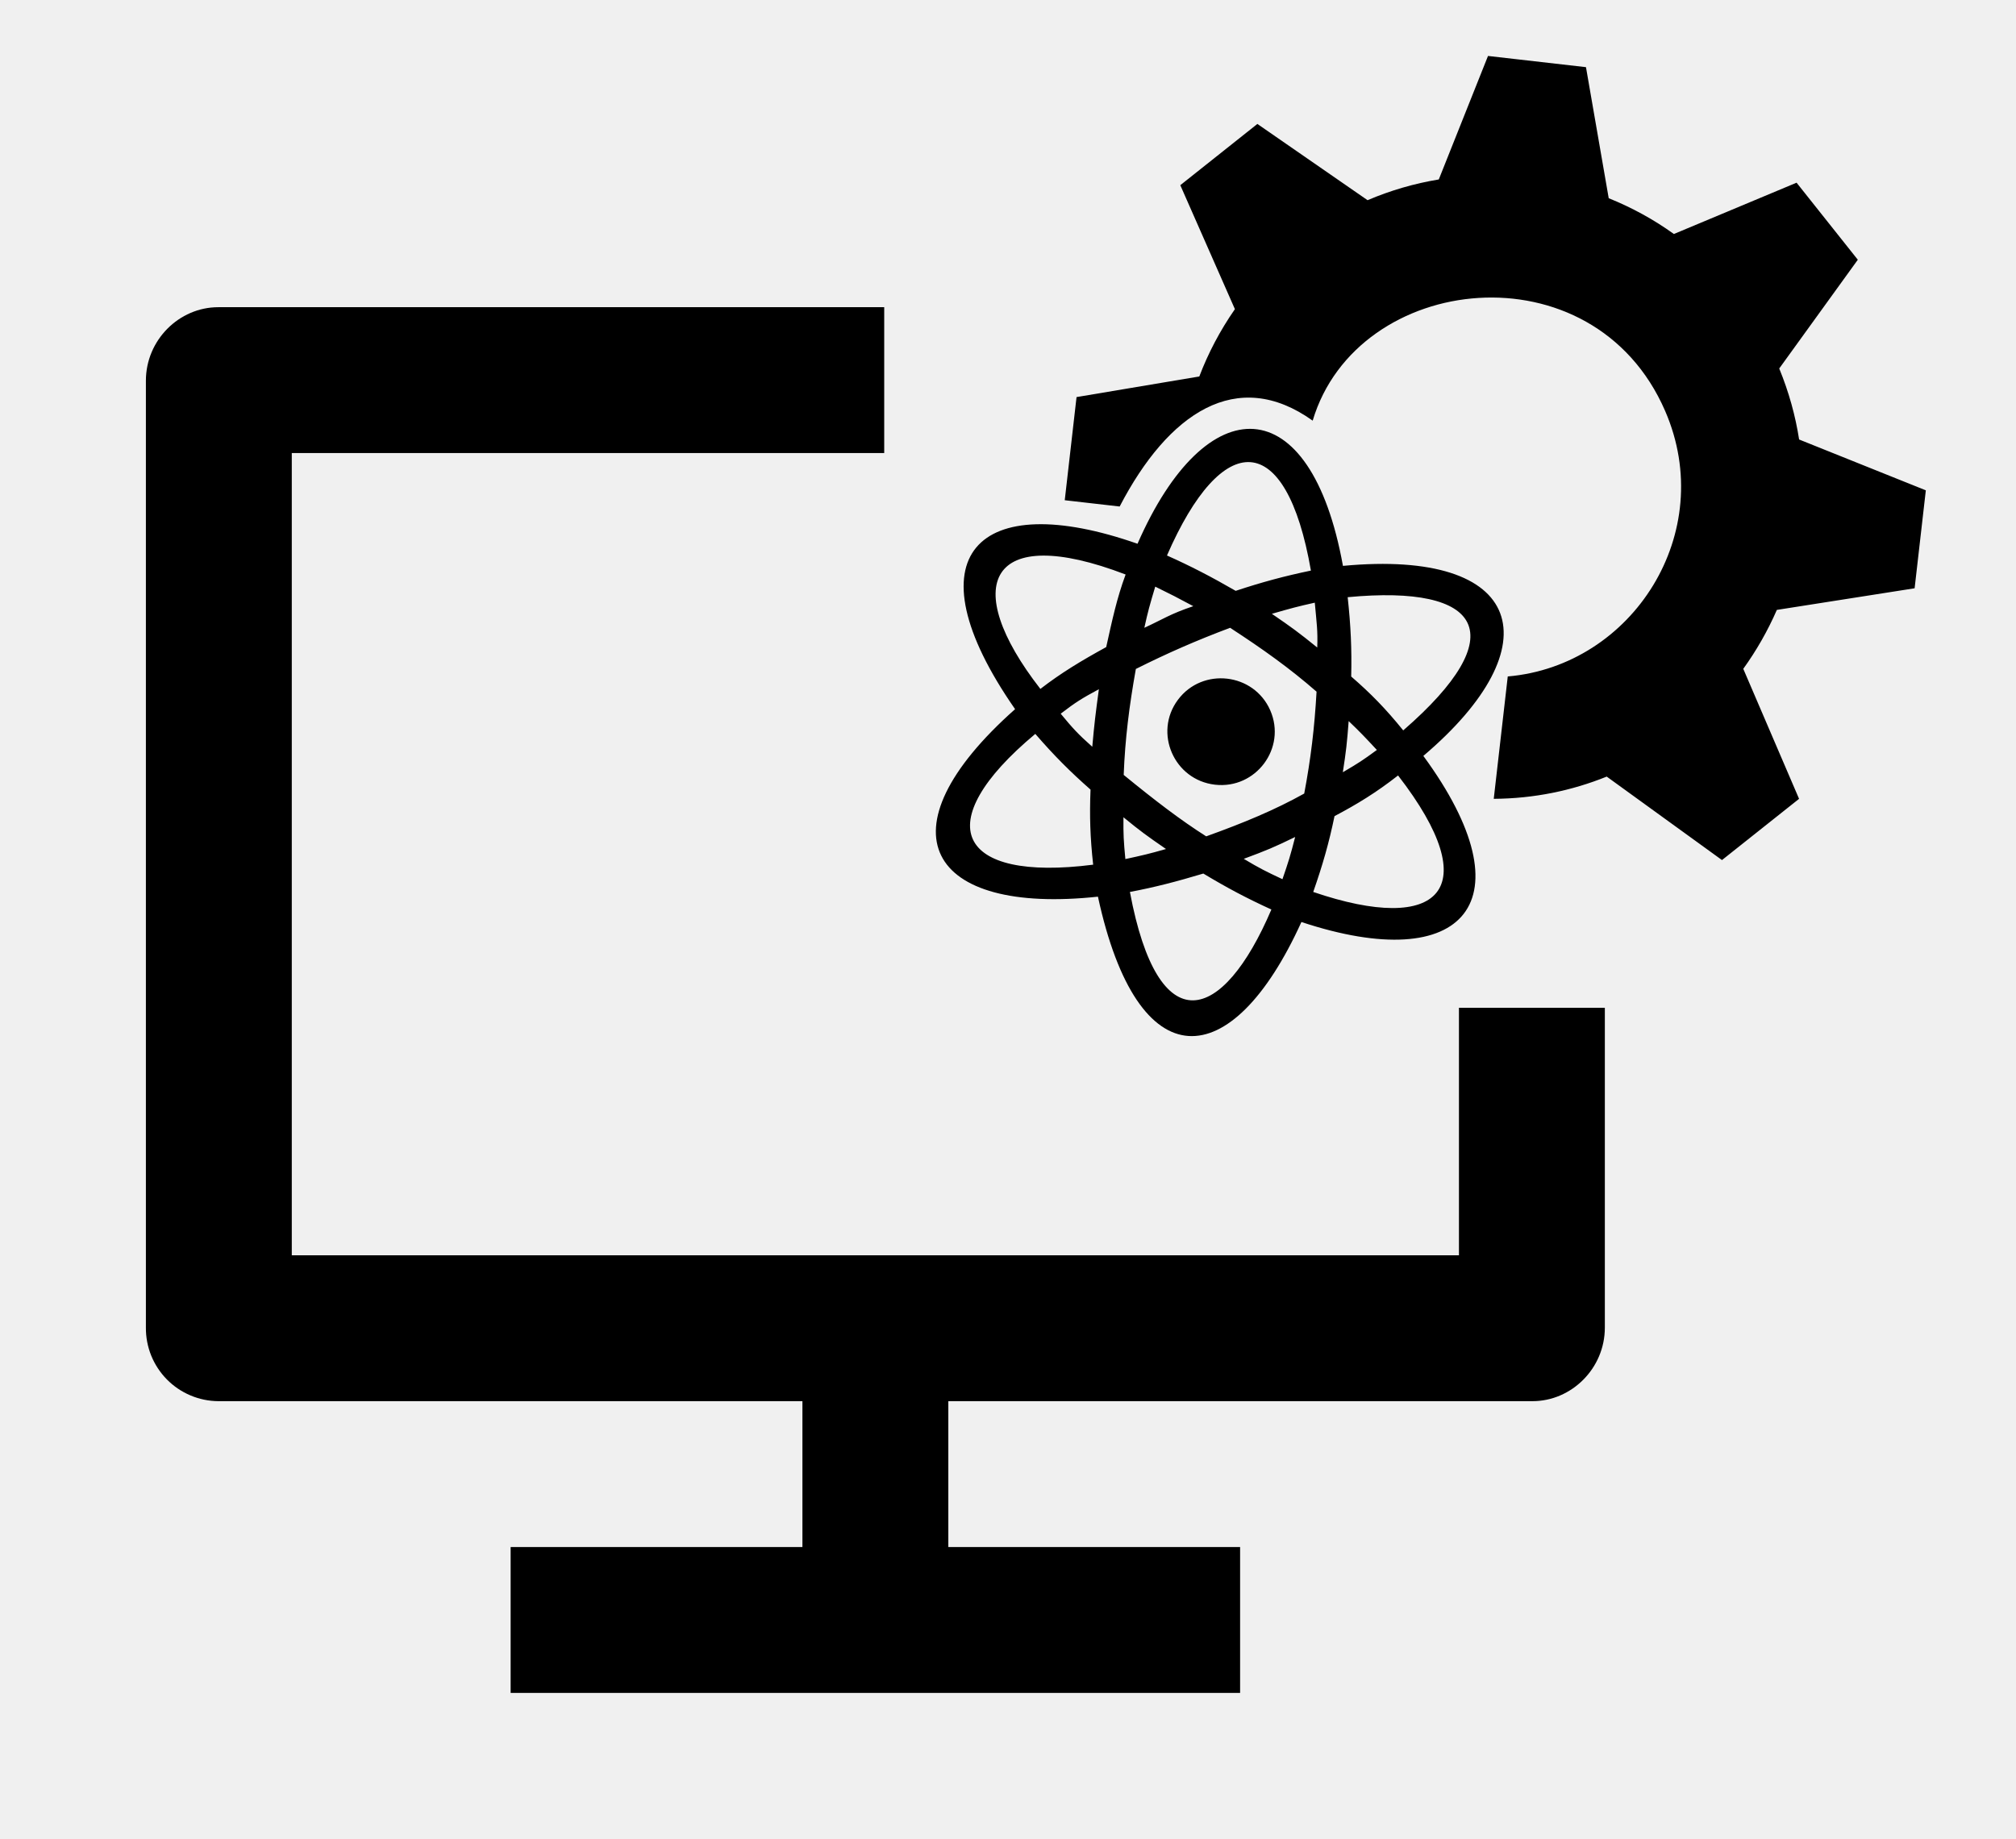
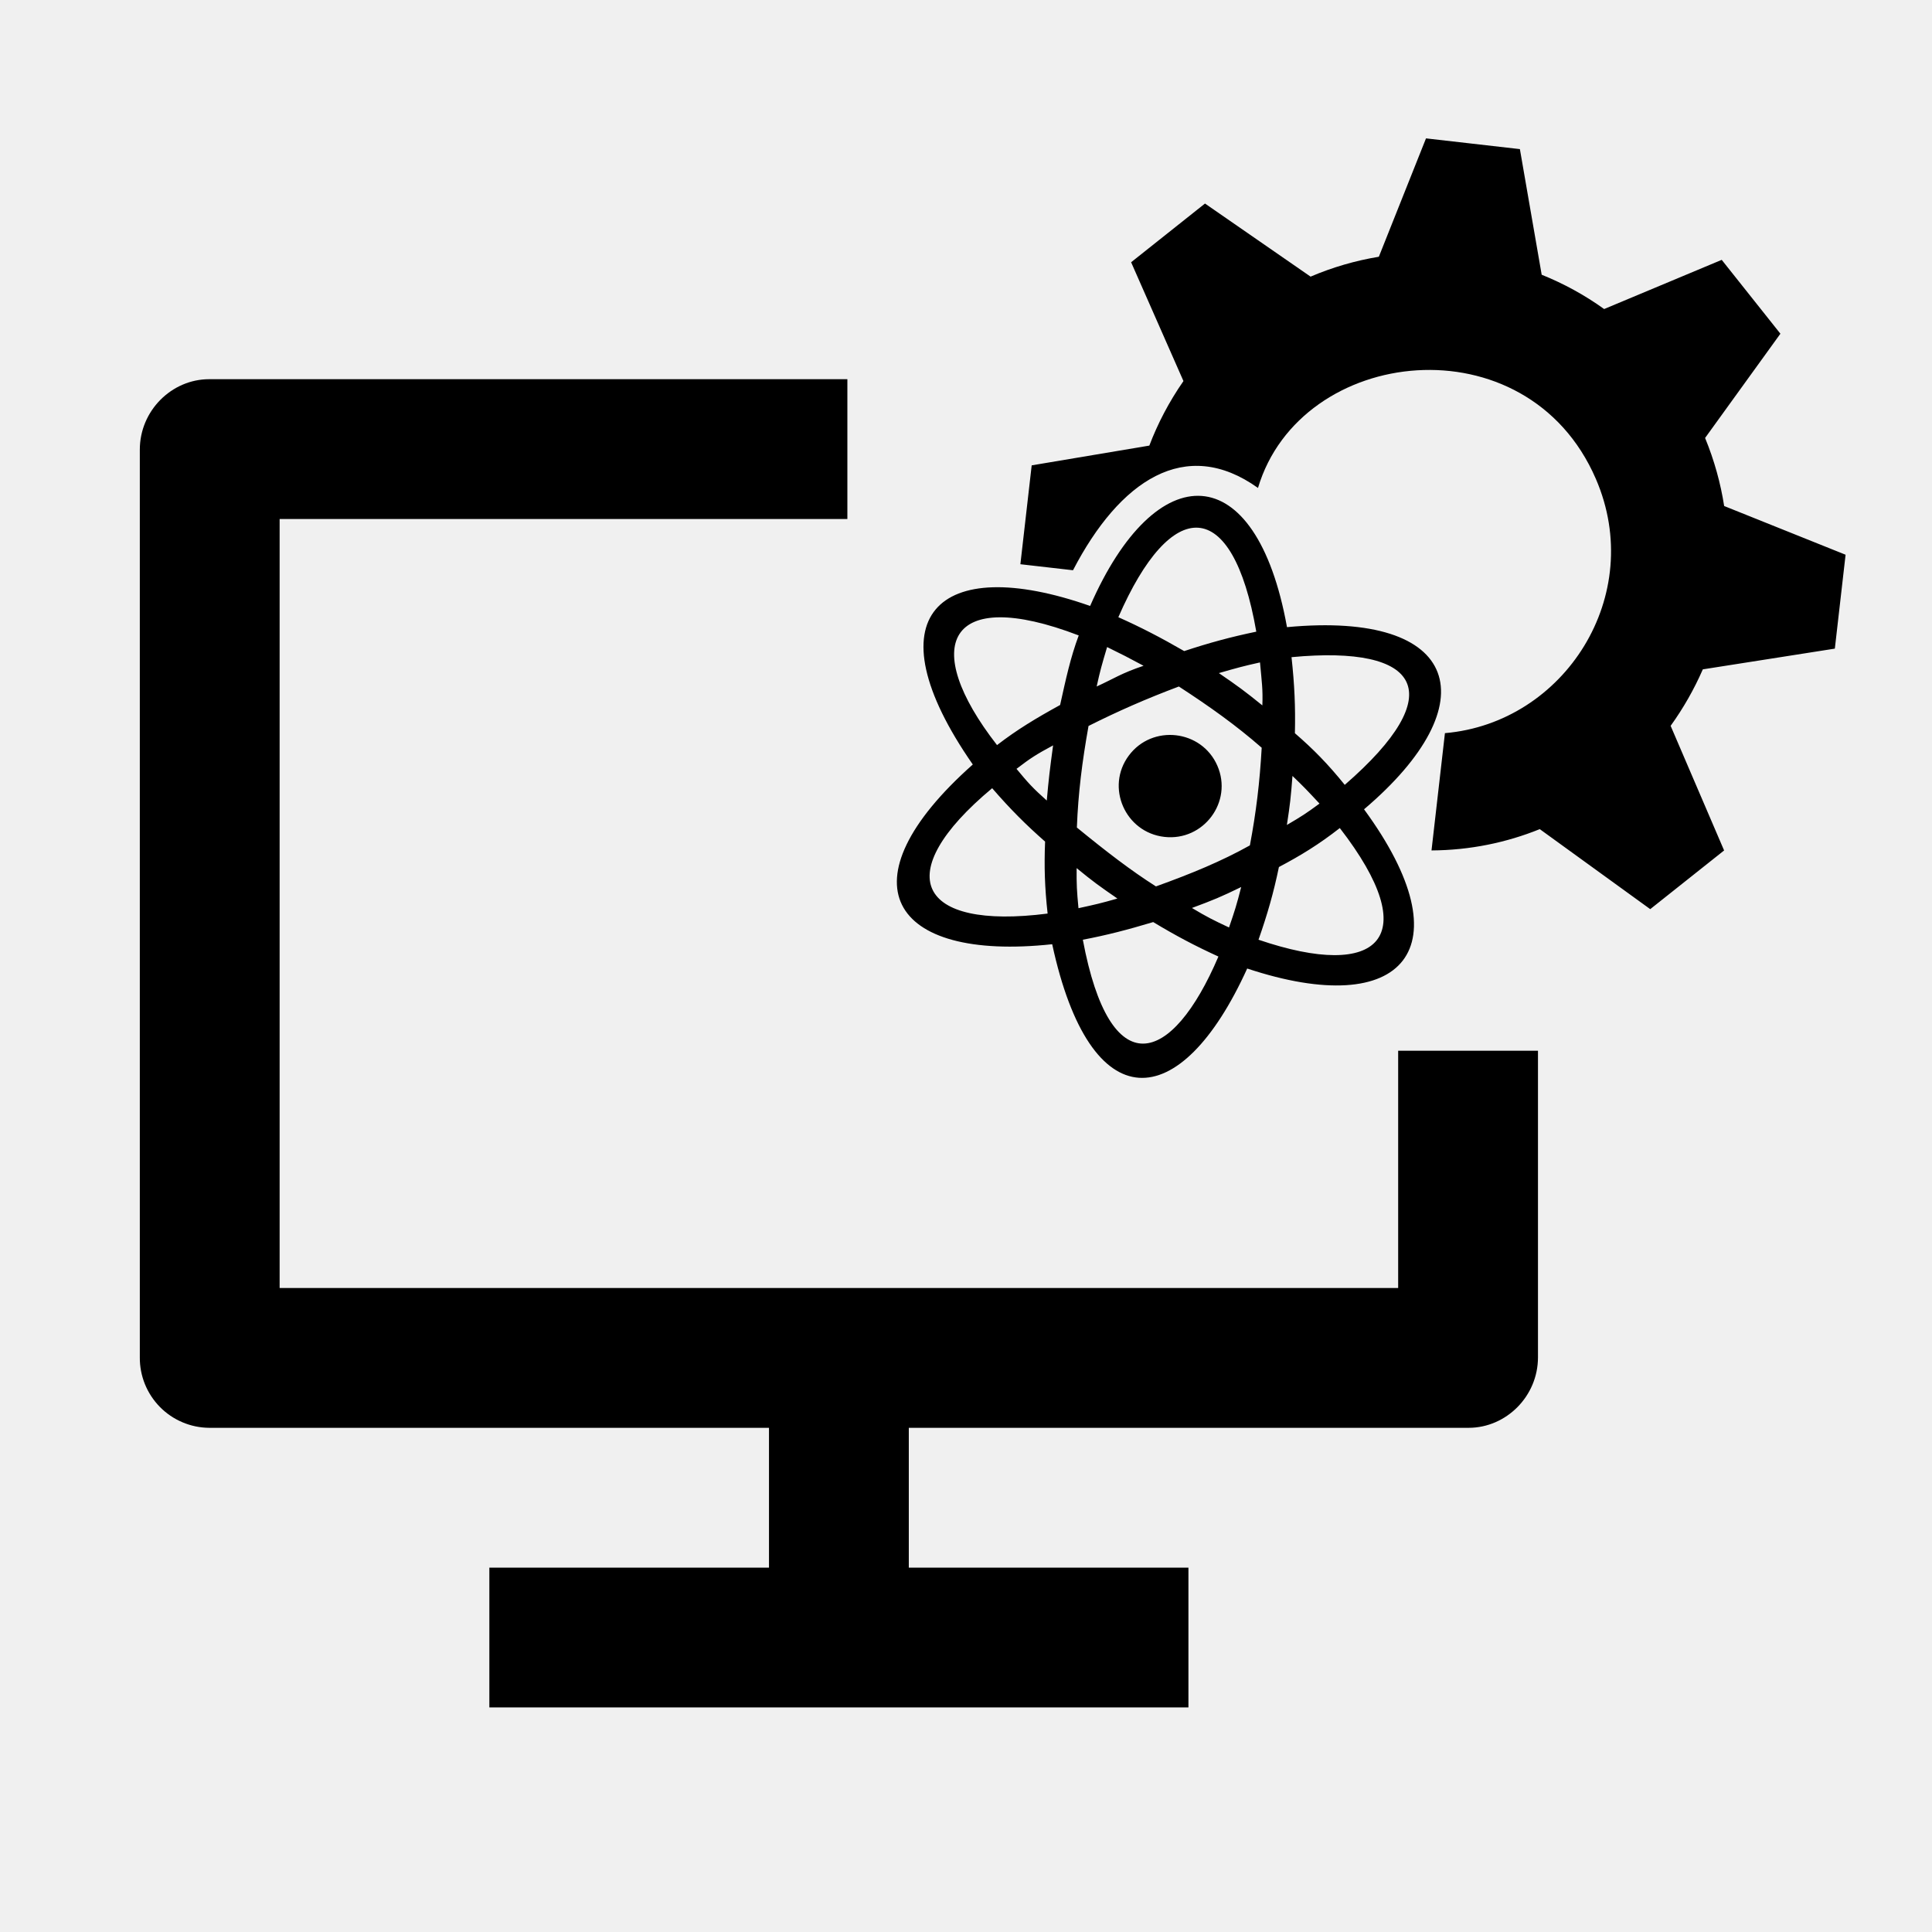
- <svg xmlns="http://www.w3.org/2000/svg" width="114" height="104" viewBox="0 0 114 104" fill="none">
+ <svg xmlns="http://www.w3.org/2000/svg" width="114" height="114" viewBox="0 0 114 104" fill="none">
  <mask id="mask0_215_172" style="mask-type:alpha" maskUnits="userSpaceOnUse" x="0" y="5" width="99" height="99">
    <path d="M16.5 71H82.5V25.625H16.5V71ZM53.625 79.25V87.5H70.125V95.75H28.875V87.5H45.375V79.25H12.342C11.8 79.246 11.265 79.135 10.766 78.923C10.267 78.712 9.815 78.405 9.435 78.019C9.055 77.632 8.755 77.175 8.551 76.673C8.348 76.171 8.246 75.634 8.25 75.092V21.533C8.25 19.235 10.127 17.375 12.342 17.375H86.658C88.919 17.375 90.75 19.227 90.75 21.529V75.092C90.75 77.39 88.873 79.25 86.658 79.25H53.625Z" fill="white" />
  </mask>
  <g mask="url(#mask0_215_172)">
    <rect x="-12" y="-9" width="62" height="113" fill="black" />
    <rect x="-12" y="57" width="121" height="49" fill="black" />
  </g>
  <g clip-path="url(#clip0_215_172)">
    <path d="M74.229 23.792C69.942 20.727 66.061 23.362 63.314 28.648L60.209 28.293L60.876 22.459L67.818 21.293C68.315 19.985 68.981 18.708 69.831 17.485L66.743 10.474L71.102 7.01L77.333 11.323C78.623 10.772 79.975 10.378 81.36 10.15L84.143 3.165L89.683 3.798L90.969 11.211C92.264 11.732 93.503 12.407 94.654 13.235L101.592 10.333L105.055 14.691L100.611 20.842C101.158 22.175 101.528 23.52 101.736 24.858L108.901 27.733L108.267 33.273L100.477 34.496C99.964 35.671 99.328 36.788 98.578 37.829L101.733 45.182L97.374 48.645L90.856 43.924C88.89 44.719 86.74 45.168 84.468 45.181L85.26 38.26C92.319 37.656 97.148 30.137 94.163 23.251C90.1 13.868 76.733 15.386 74.229 23.792ZM66.607 39.583C67.993 37.721 70.902 38.053 71.831 40.18C72.76 42.307 71.019 44.647 68.704 44.382C66.39 44.117 65.222 41.444 66.607 39.583ZM62.086 50.715C52.492 51.748 49.61 47.024 57.401 40.11C51.321 31.369 55.312 27.592 64.324 30.755C68.207 21.88 74.114 21.903 75.941 32.006C86.229 31.037 87.839 36.514 80.487 42.754C86.508 50.965 82.856 55.221 73.592 52.149C69.649 60.83 64.34 61.137 62.086 50.715ZM79.057 43.86C77.823 44.825 76.751 45.48 75.464 46.16C75.146 47.693 74.795 48.916 74.26 50.449C81.413 52.89 84.071 50.333 79.057 43.86M65.326 33.18C65.009 34.245 64.915 34.571 64.71 35.508C65.743 35.036 66.153 34.73 67.478 34.285C66.539 33.78 66.261 33.64 65.326 33.18ZM74.487 36.623C74.523 35.661 74.452 35.236 74.348 34.087C73.376 34.303 73.011 34.403 71.921 34.717C73.061 35.497 73.453 35.786 74.487 36.623ZM64.23 37.836C63.855 39.938 63.621 41.779 63.542 43.829C65.296 45.263 66.756 46.384 68.208 47.304C70.332 46.54 72.079 45.815 73.751 44.883C74.122 42.923 74.333 41.156 74.448 39.121C72.929 37.794 71.394 36.701 69.56 35.508C67.626 36.236 65.996 36.951 64.23 37.836ZM63.528 46.224C63.52 47.229 63.539 47.545 63.637 48.589C64.644 48.37 64.955 48.299 65.934 48.02C64.842 47.266 64.504 47.024 63.528 46.224ZM70.332 48.576C71.239 49.117 71.557 49.275 72.52 49.727C72.858 48.744 72.966 48.406 73.238 47.34C72.041 47.923 71.614 48.1 70.332 48.576ZM77.858 42.417C77.137 41.642 76.936 41.429 76.264 40.785C76.165 42.068 76.124 42.447 75.934 43.678C76.814 43.162 77.062 43.002 77.858 42.417ZM76.208 33.777C76.383 35.391 76.444 36.698 76.407 38.264C77.508 39.216 78.365 40.092 79.349 41.311C85.595 35.892 83.855 33.051 76.208 33.777ZM69.875 33.418C71.361 32.927 72.628 32.584 74.129 32.272C72.731 24.214 69.107 24.26 65.989 31.419C67.309 32.007 68.488 32.617 69.875 33.418ZM58.831 38.965C60.01 38.056 61.123 37.385 62.553 36.599C62.896 35.061 63.147 33.858 63.651 32.494C55.898 29.524 54.249 33.084 58.831 38.965M61.766 42.237C61.882 40.93 61.947 40.396 62.139 38.982C61.152 39.513 60.807 39.733 59.98 40.367C60.669 41.2 60.943 41.503 61.766 42.237ZM61.816 48.906C61.645 47.365 61.608 46.135 61.667 44.66C60.532 43.661 59.619 42.752 58.544 41.509C52.462 46.581 54.132 49.893 61.816 48.906ZM71.894 51.442C70.501 50.806 69.384 50.214 68.046 49.408C66.515 49.867 65.312 50.18 63.894 50.449C65.499 59.041 69.151 57.874 71.894 51.442Z" fill="black" />
  </g>
  <defs>
    <clipPath id="clip0_215_172">
      <rect width="57" height="57" fill="white" transform="translate(113.108 6.47803) rotate(96.5258)" />
    </clipPath>
  </defs>
</svg>
